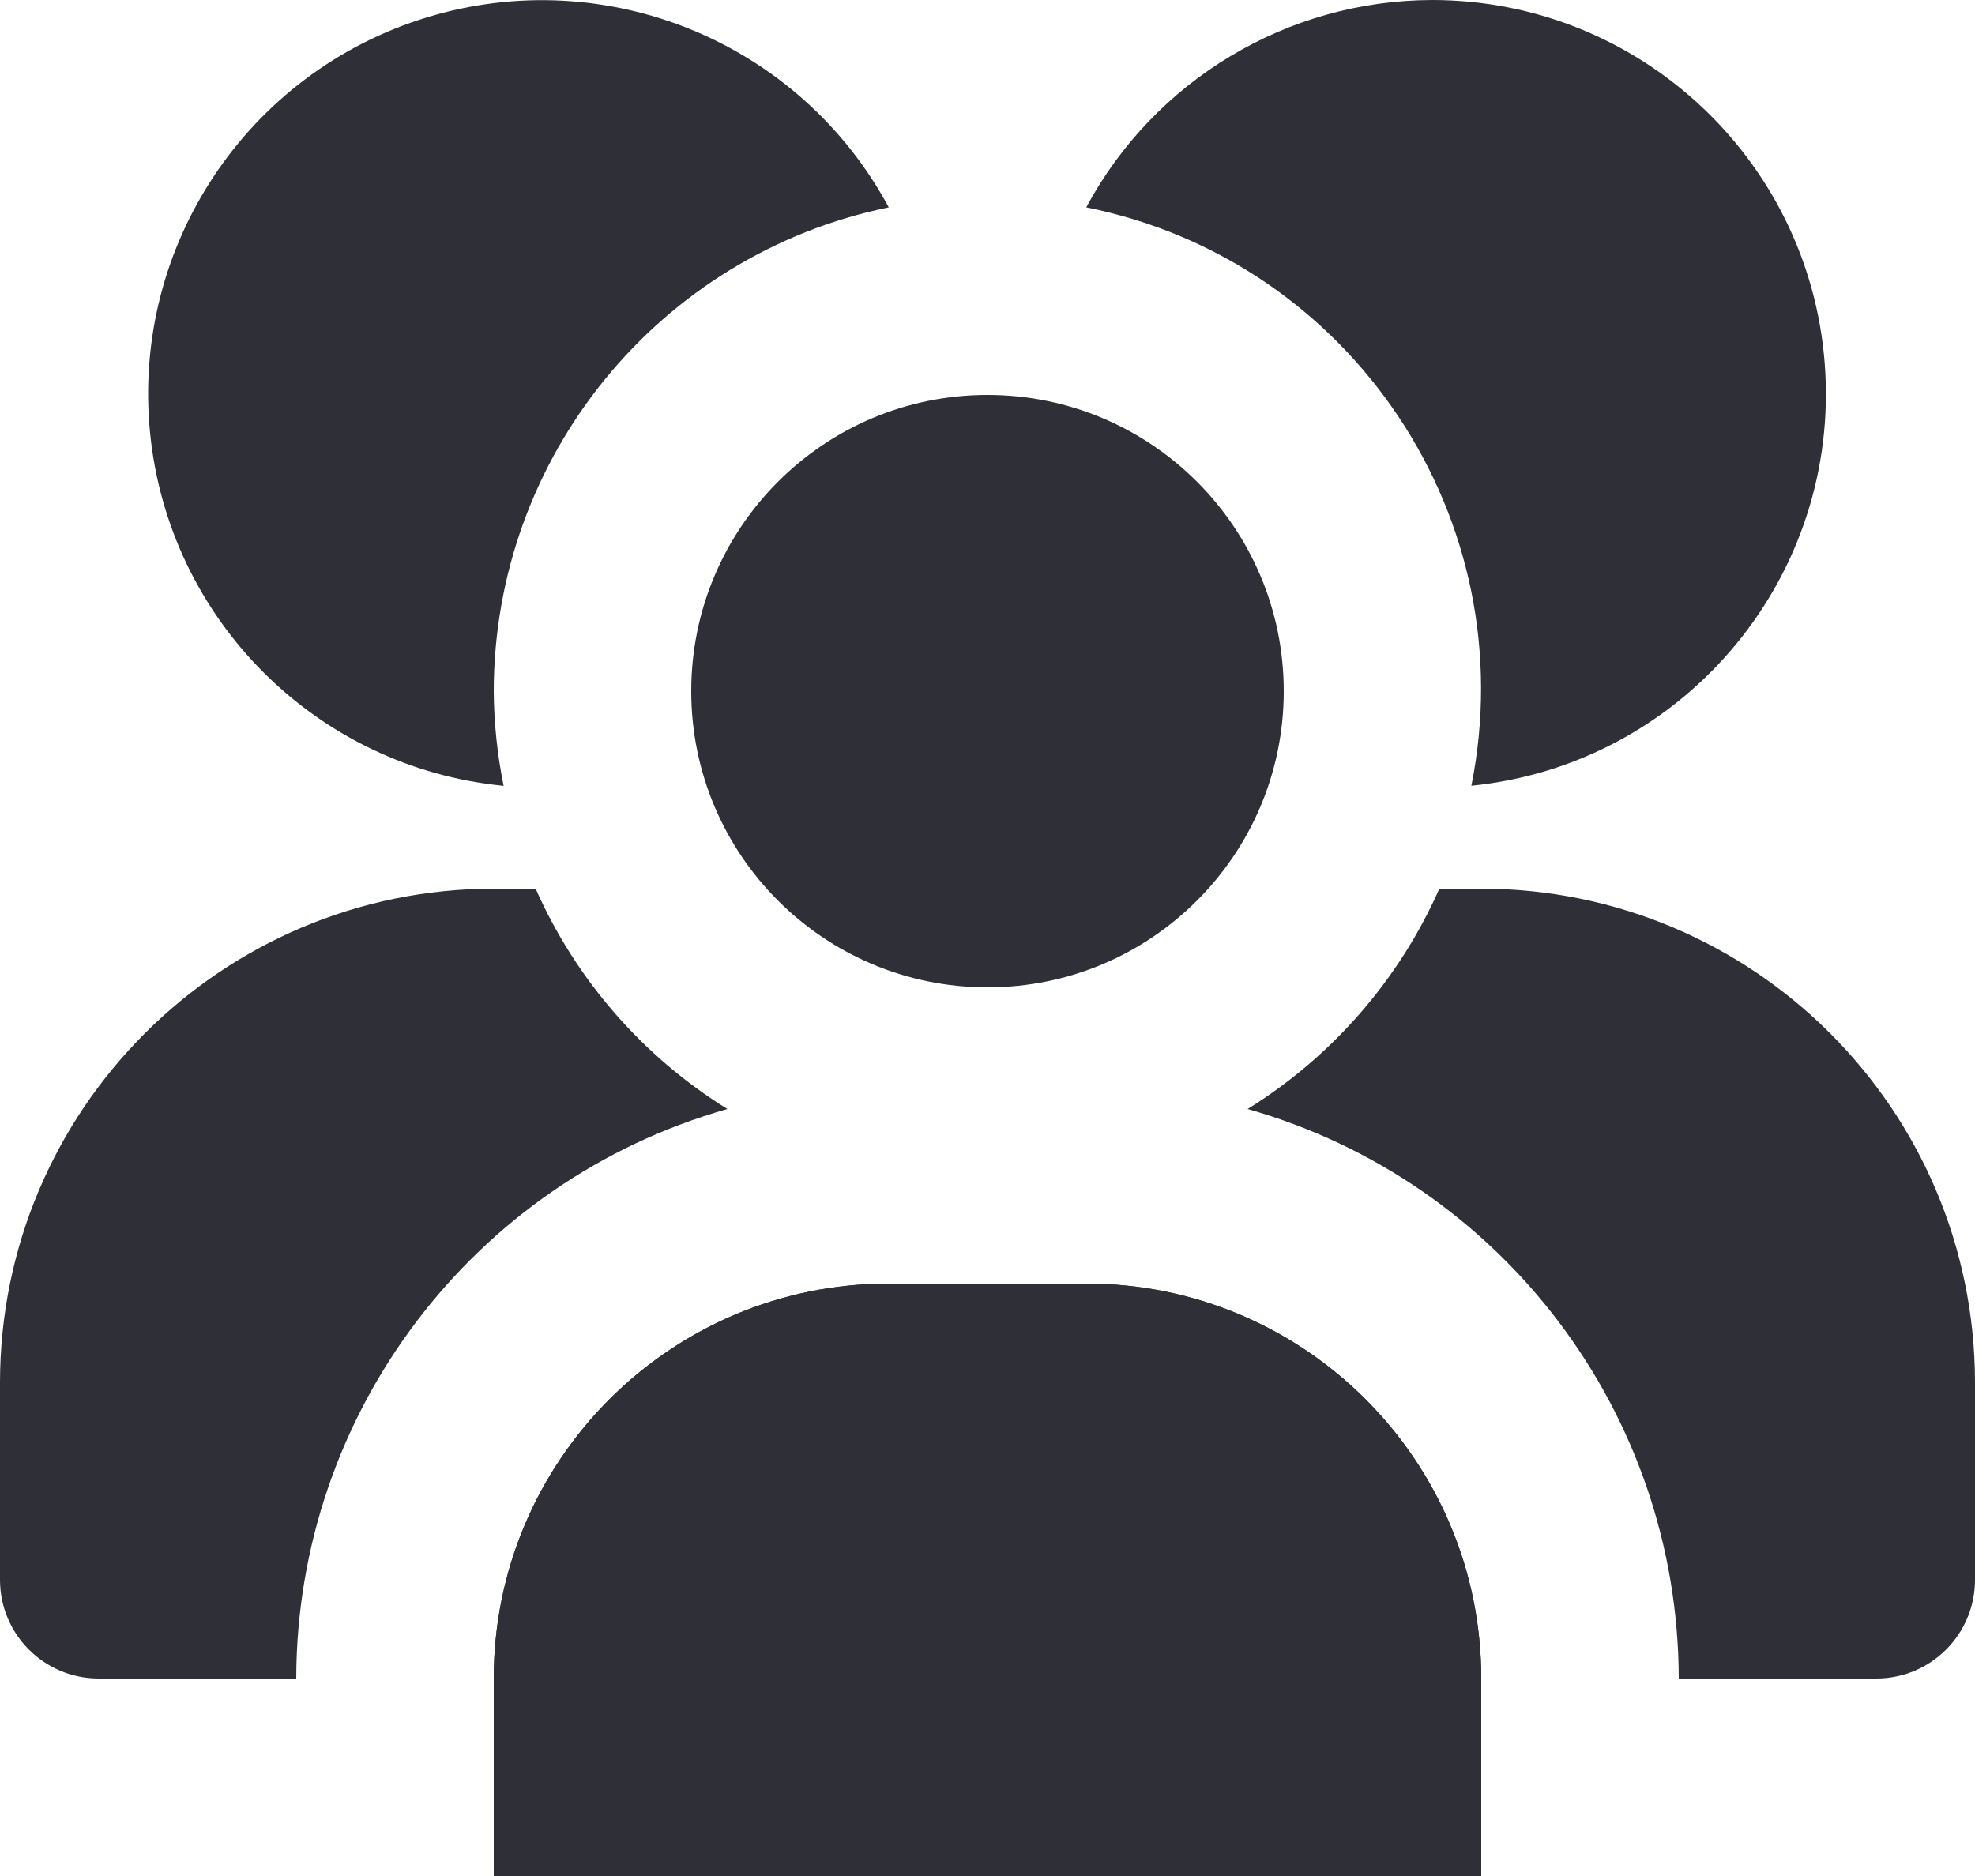
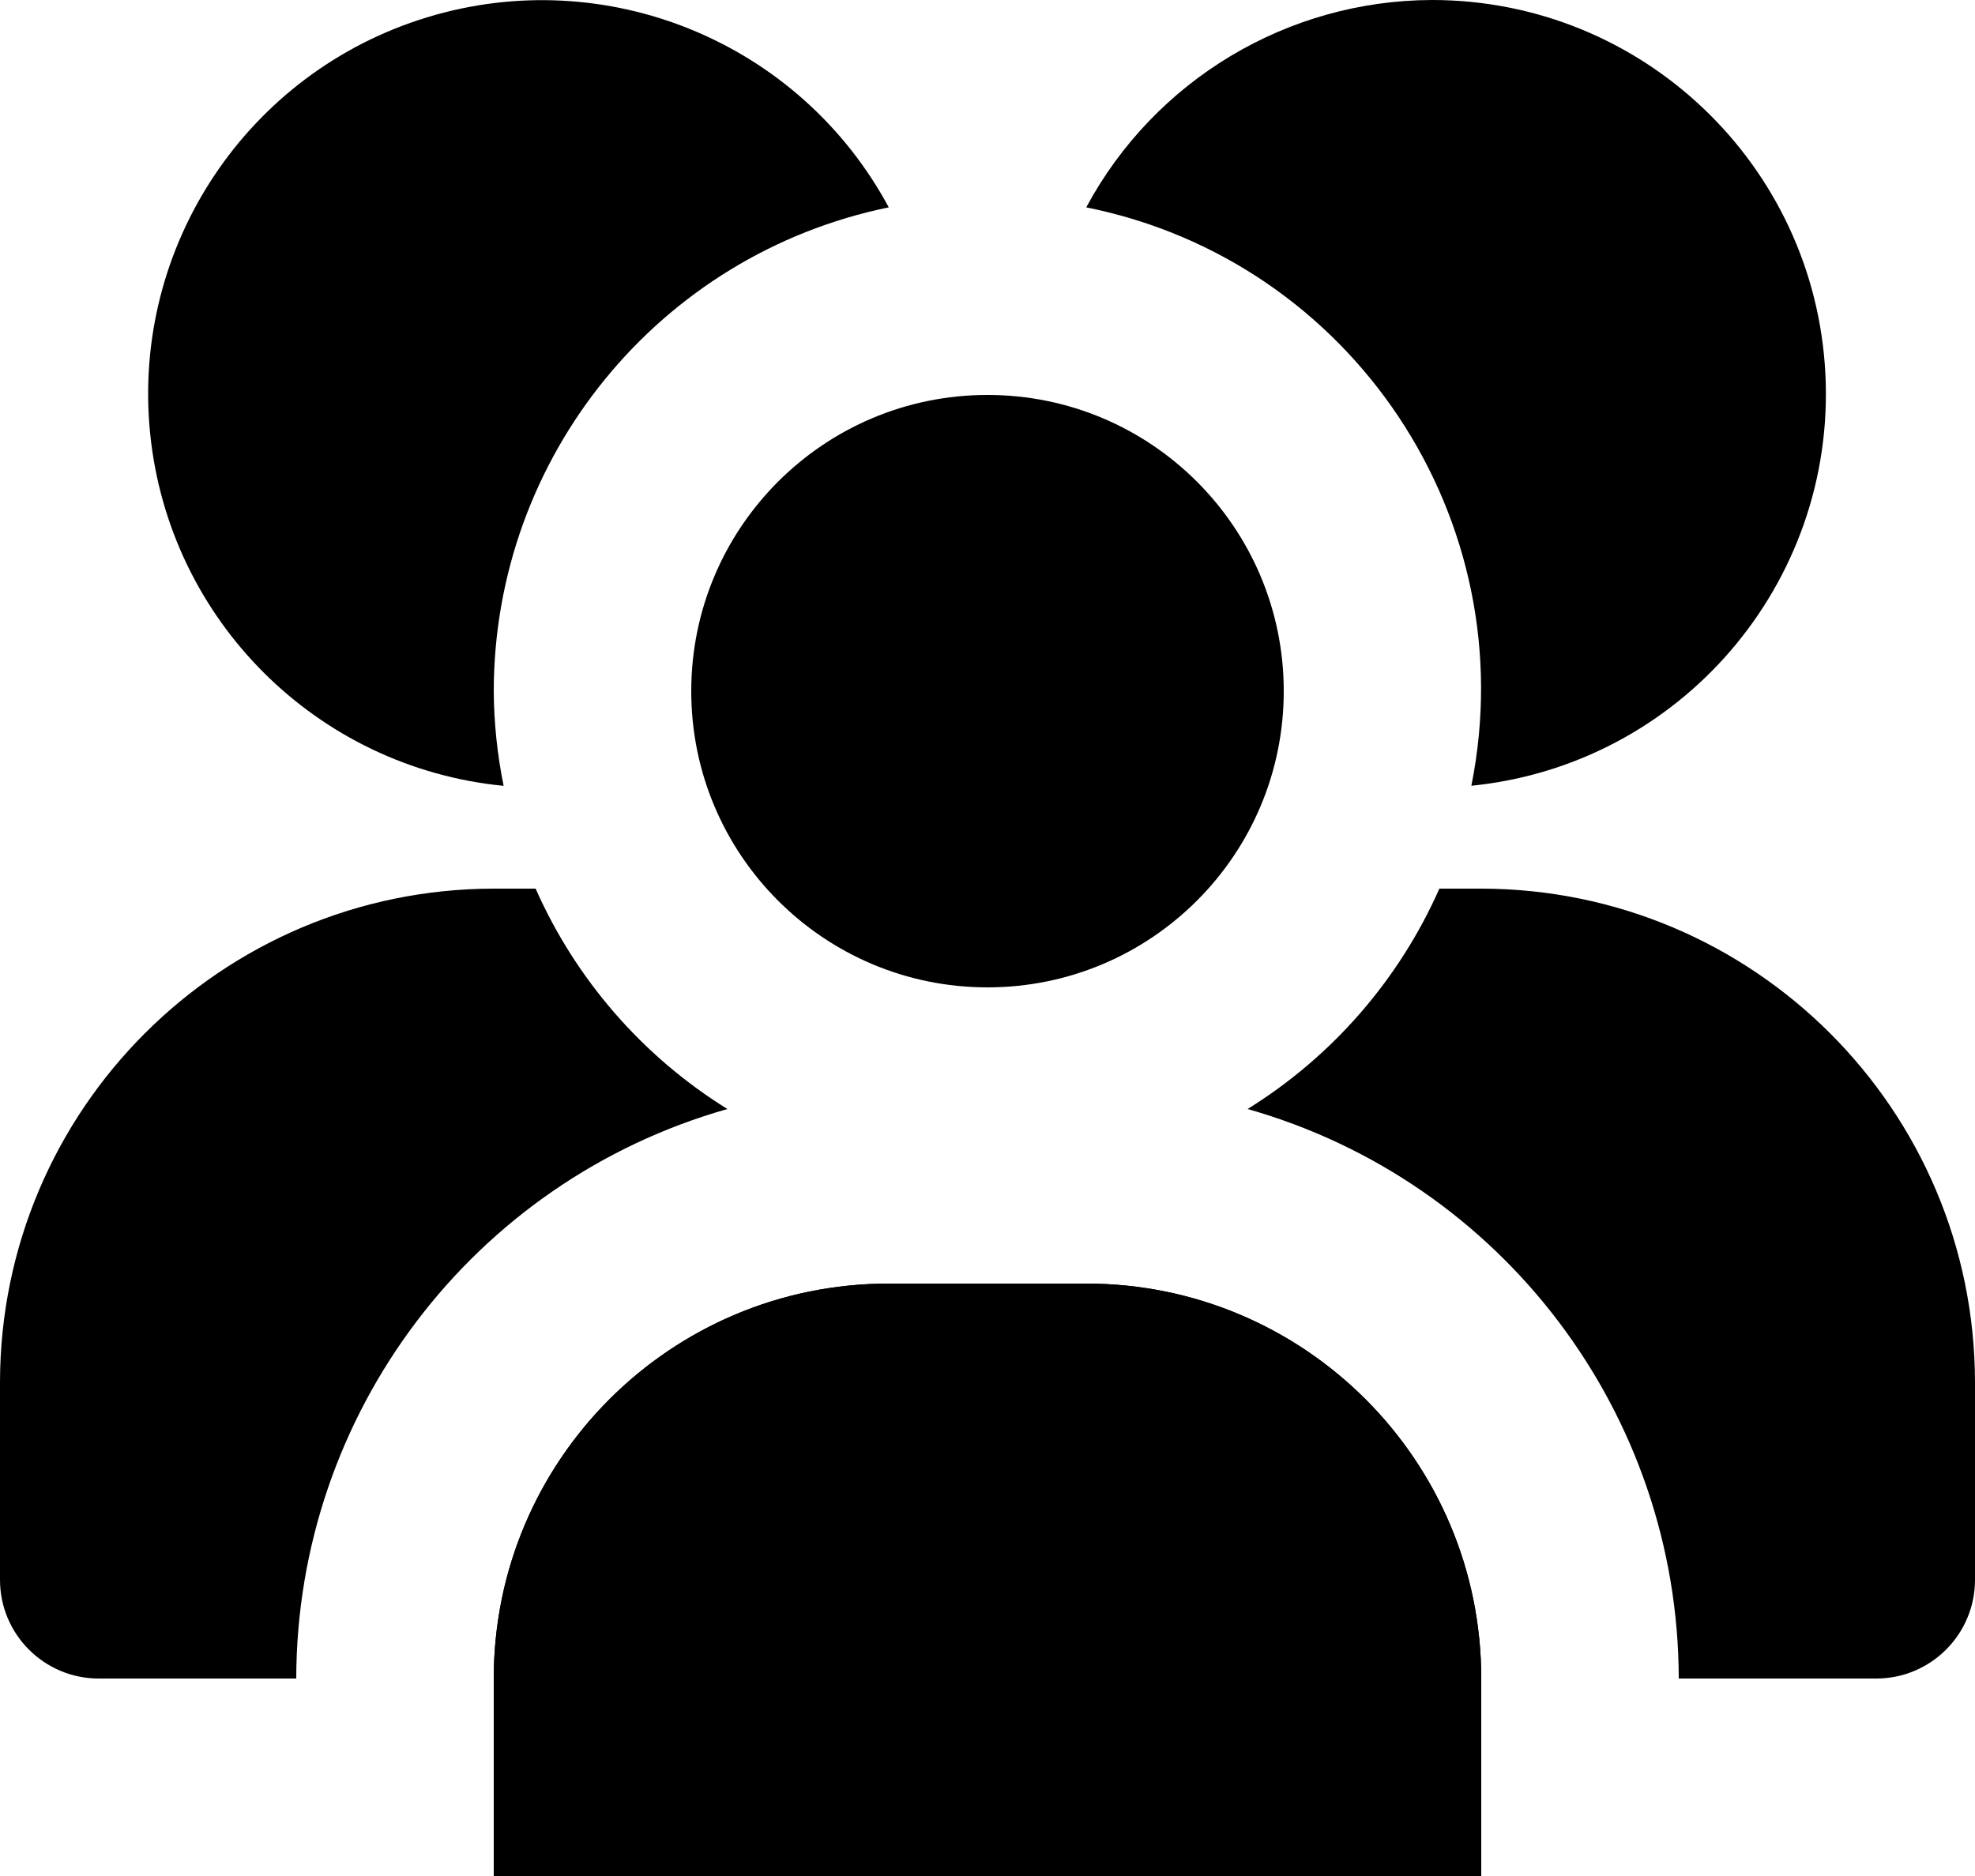
<svg xmlns="http://www.w3.org/2000/svg" fill="none" viewBox="0 0 20 19">
-   <g fill="#2F2F38">
+   <g fill="currentColor">
    <path d="M14.5 0A3.987 3.987 0 0 0 11 2.1a4.977 4.977 0 0 1 3.9 5.858A3.989 3.989 0 0 0 14.5 0ZM9 13h2a4 4 0 0 1 4 4v2H5v-2a4 4 0 0 1 4-4Z" />
    <path d="M5 19h10v-2a4 4 0 0 0-4-4H9a4 4 0 0 0-4 4v2ZM5 7a5.008 5.008 0 0 1 4-4.9 3.988 3.988 0 1 0-3.9 5.859A4.974 4.974 0 0 1 5 7Zm5 3a3 3 0 1 0 0-6 3 3 0 0 0 0 6Zm5-1h-.424a5.016 5.016 0 0 1-1.942 2.232A6.007 6.007 0 0 1 17 17h2a1 1 0 0 0 1-1v-2a5.006 5.006 0 0 0-5-5ZM5.424 9H5a5.006 5.006 0 0 0-5 5v2a1 1 0 0 0 1 1h2a6.007 6.007 0 0 1 4.366-5.768A5.016 5.016 0 0 1 5.424 9Z" />
  </g>
</svg>
